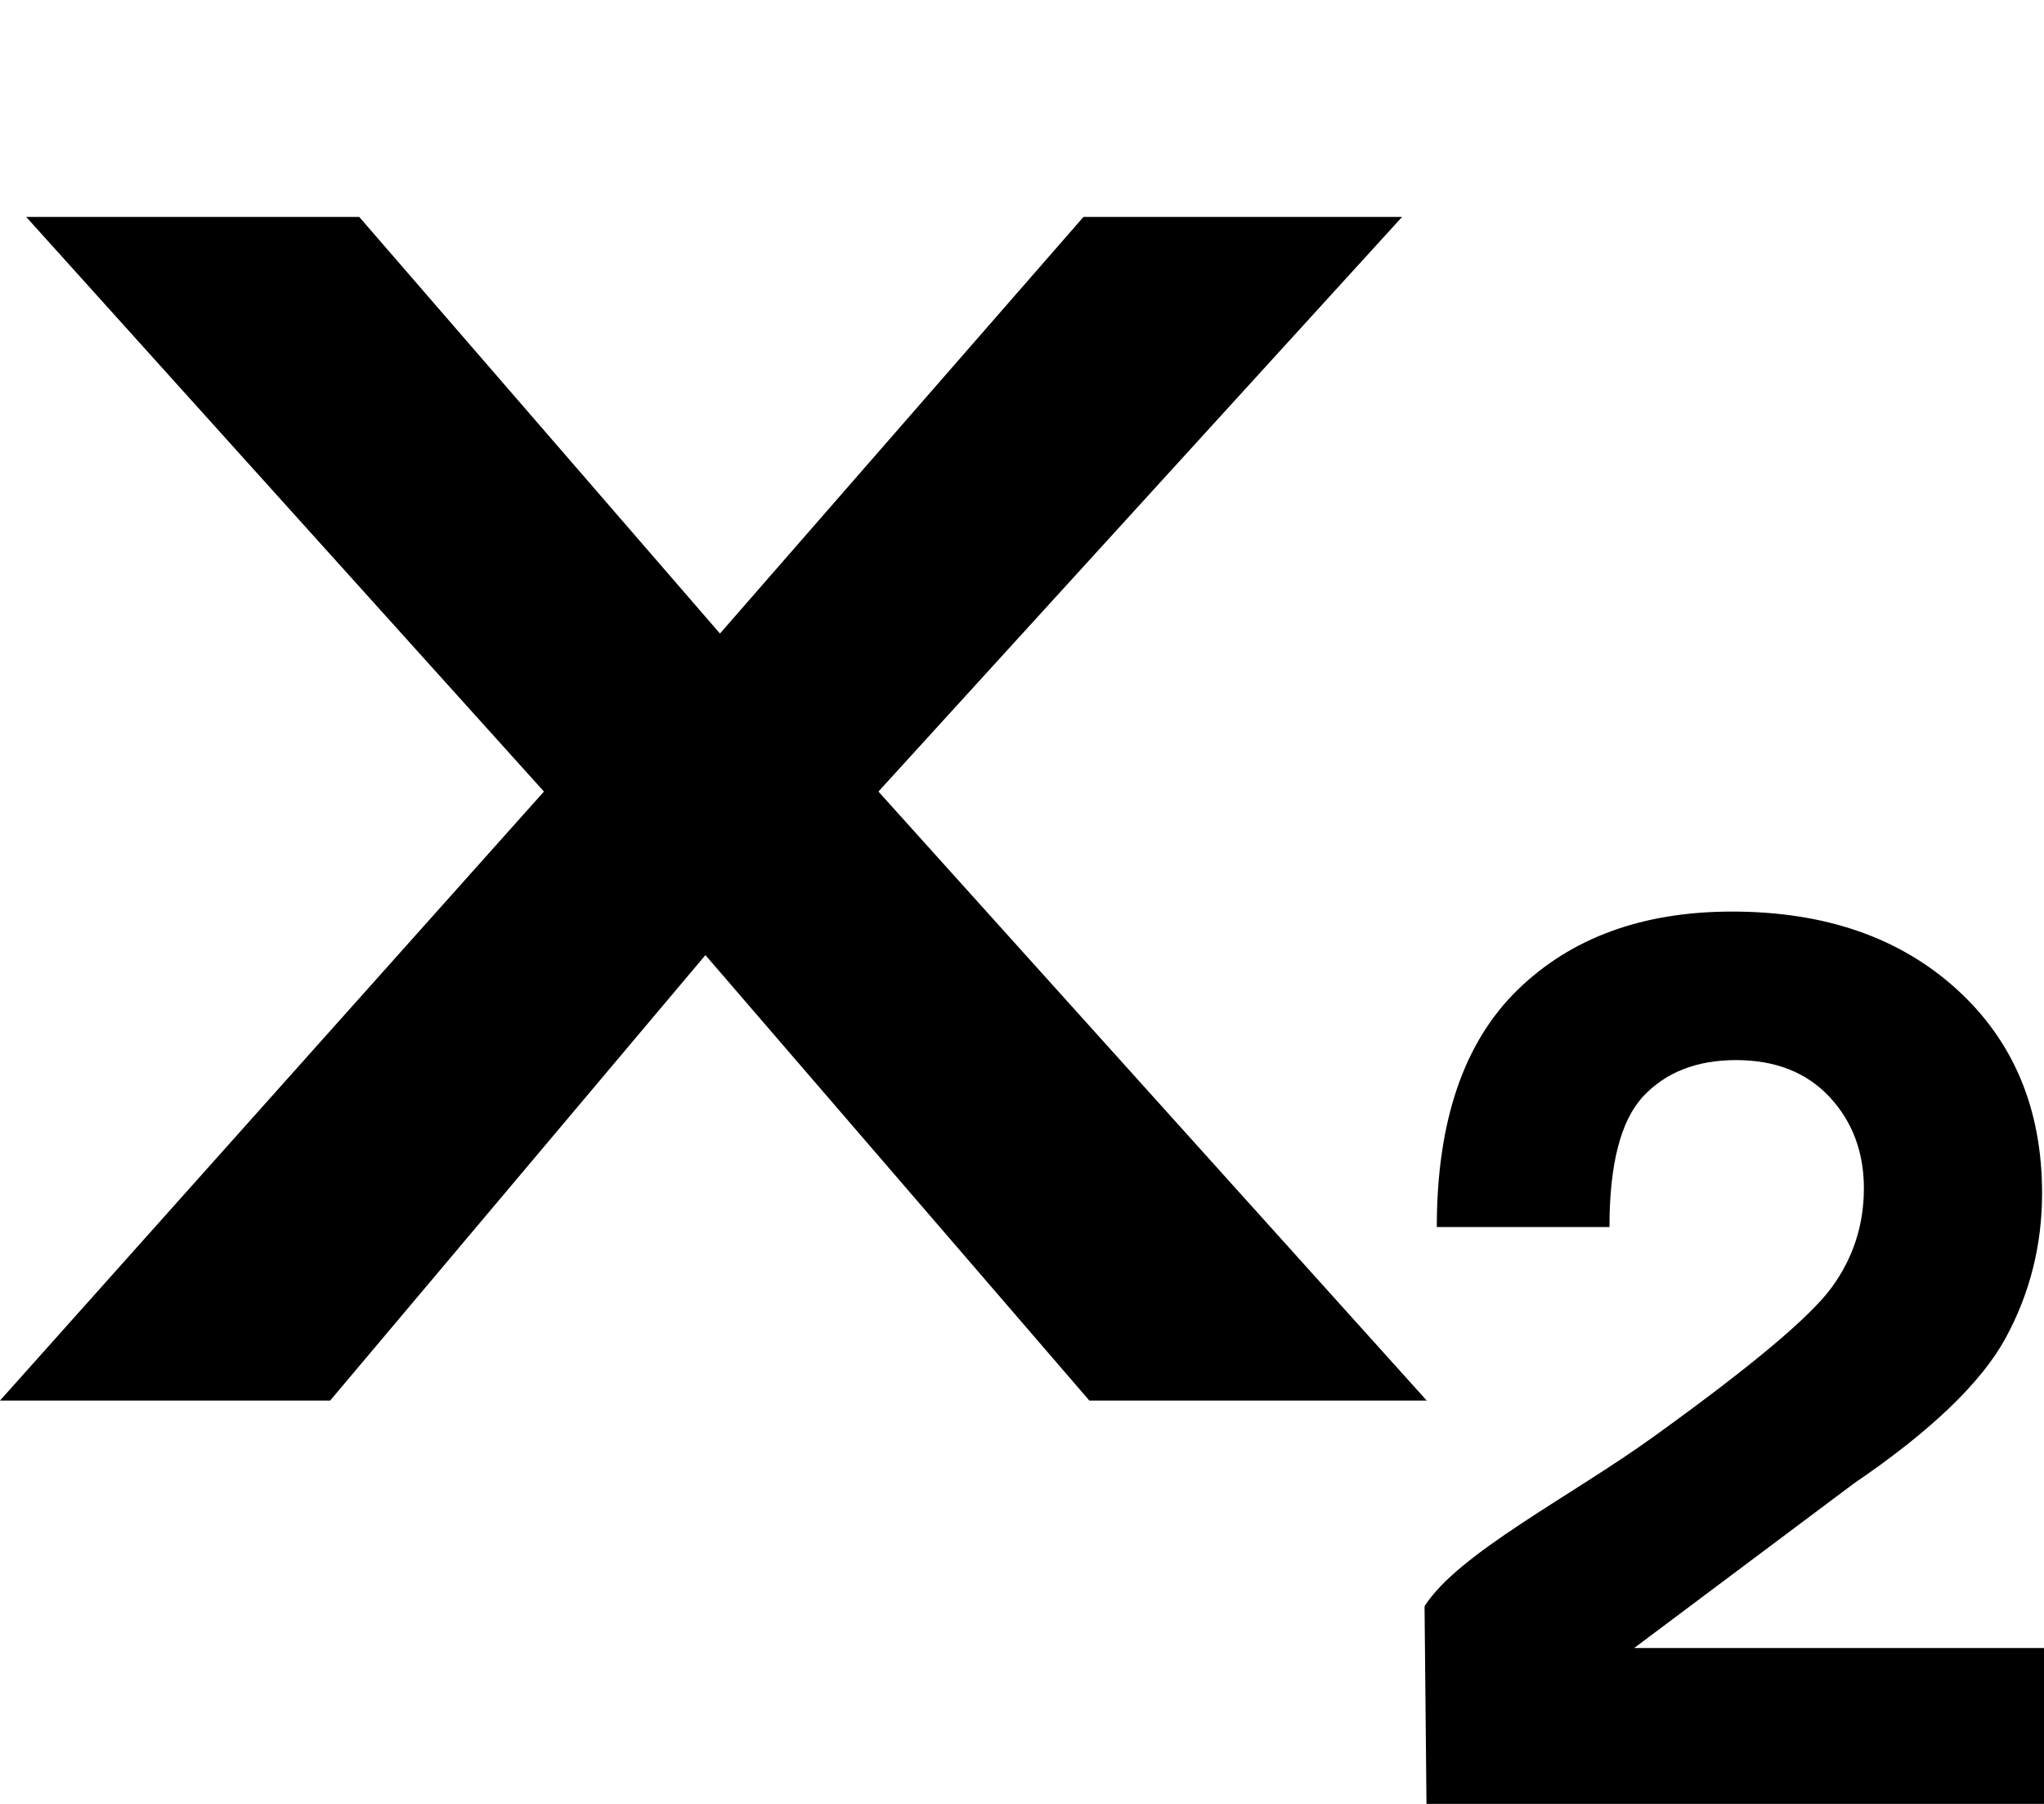
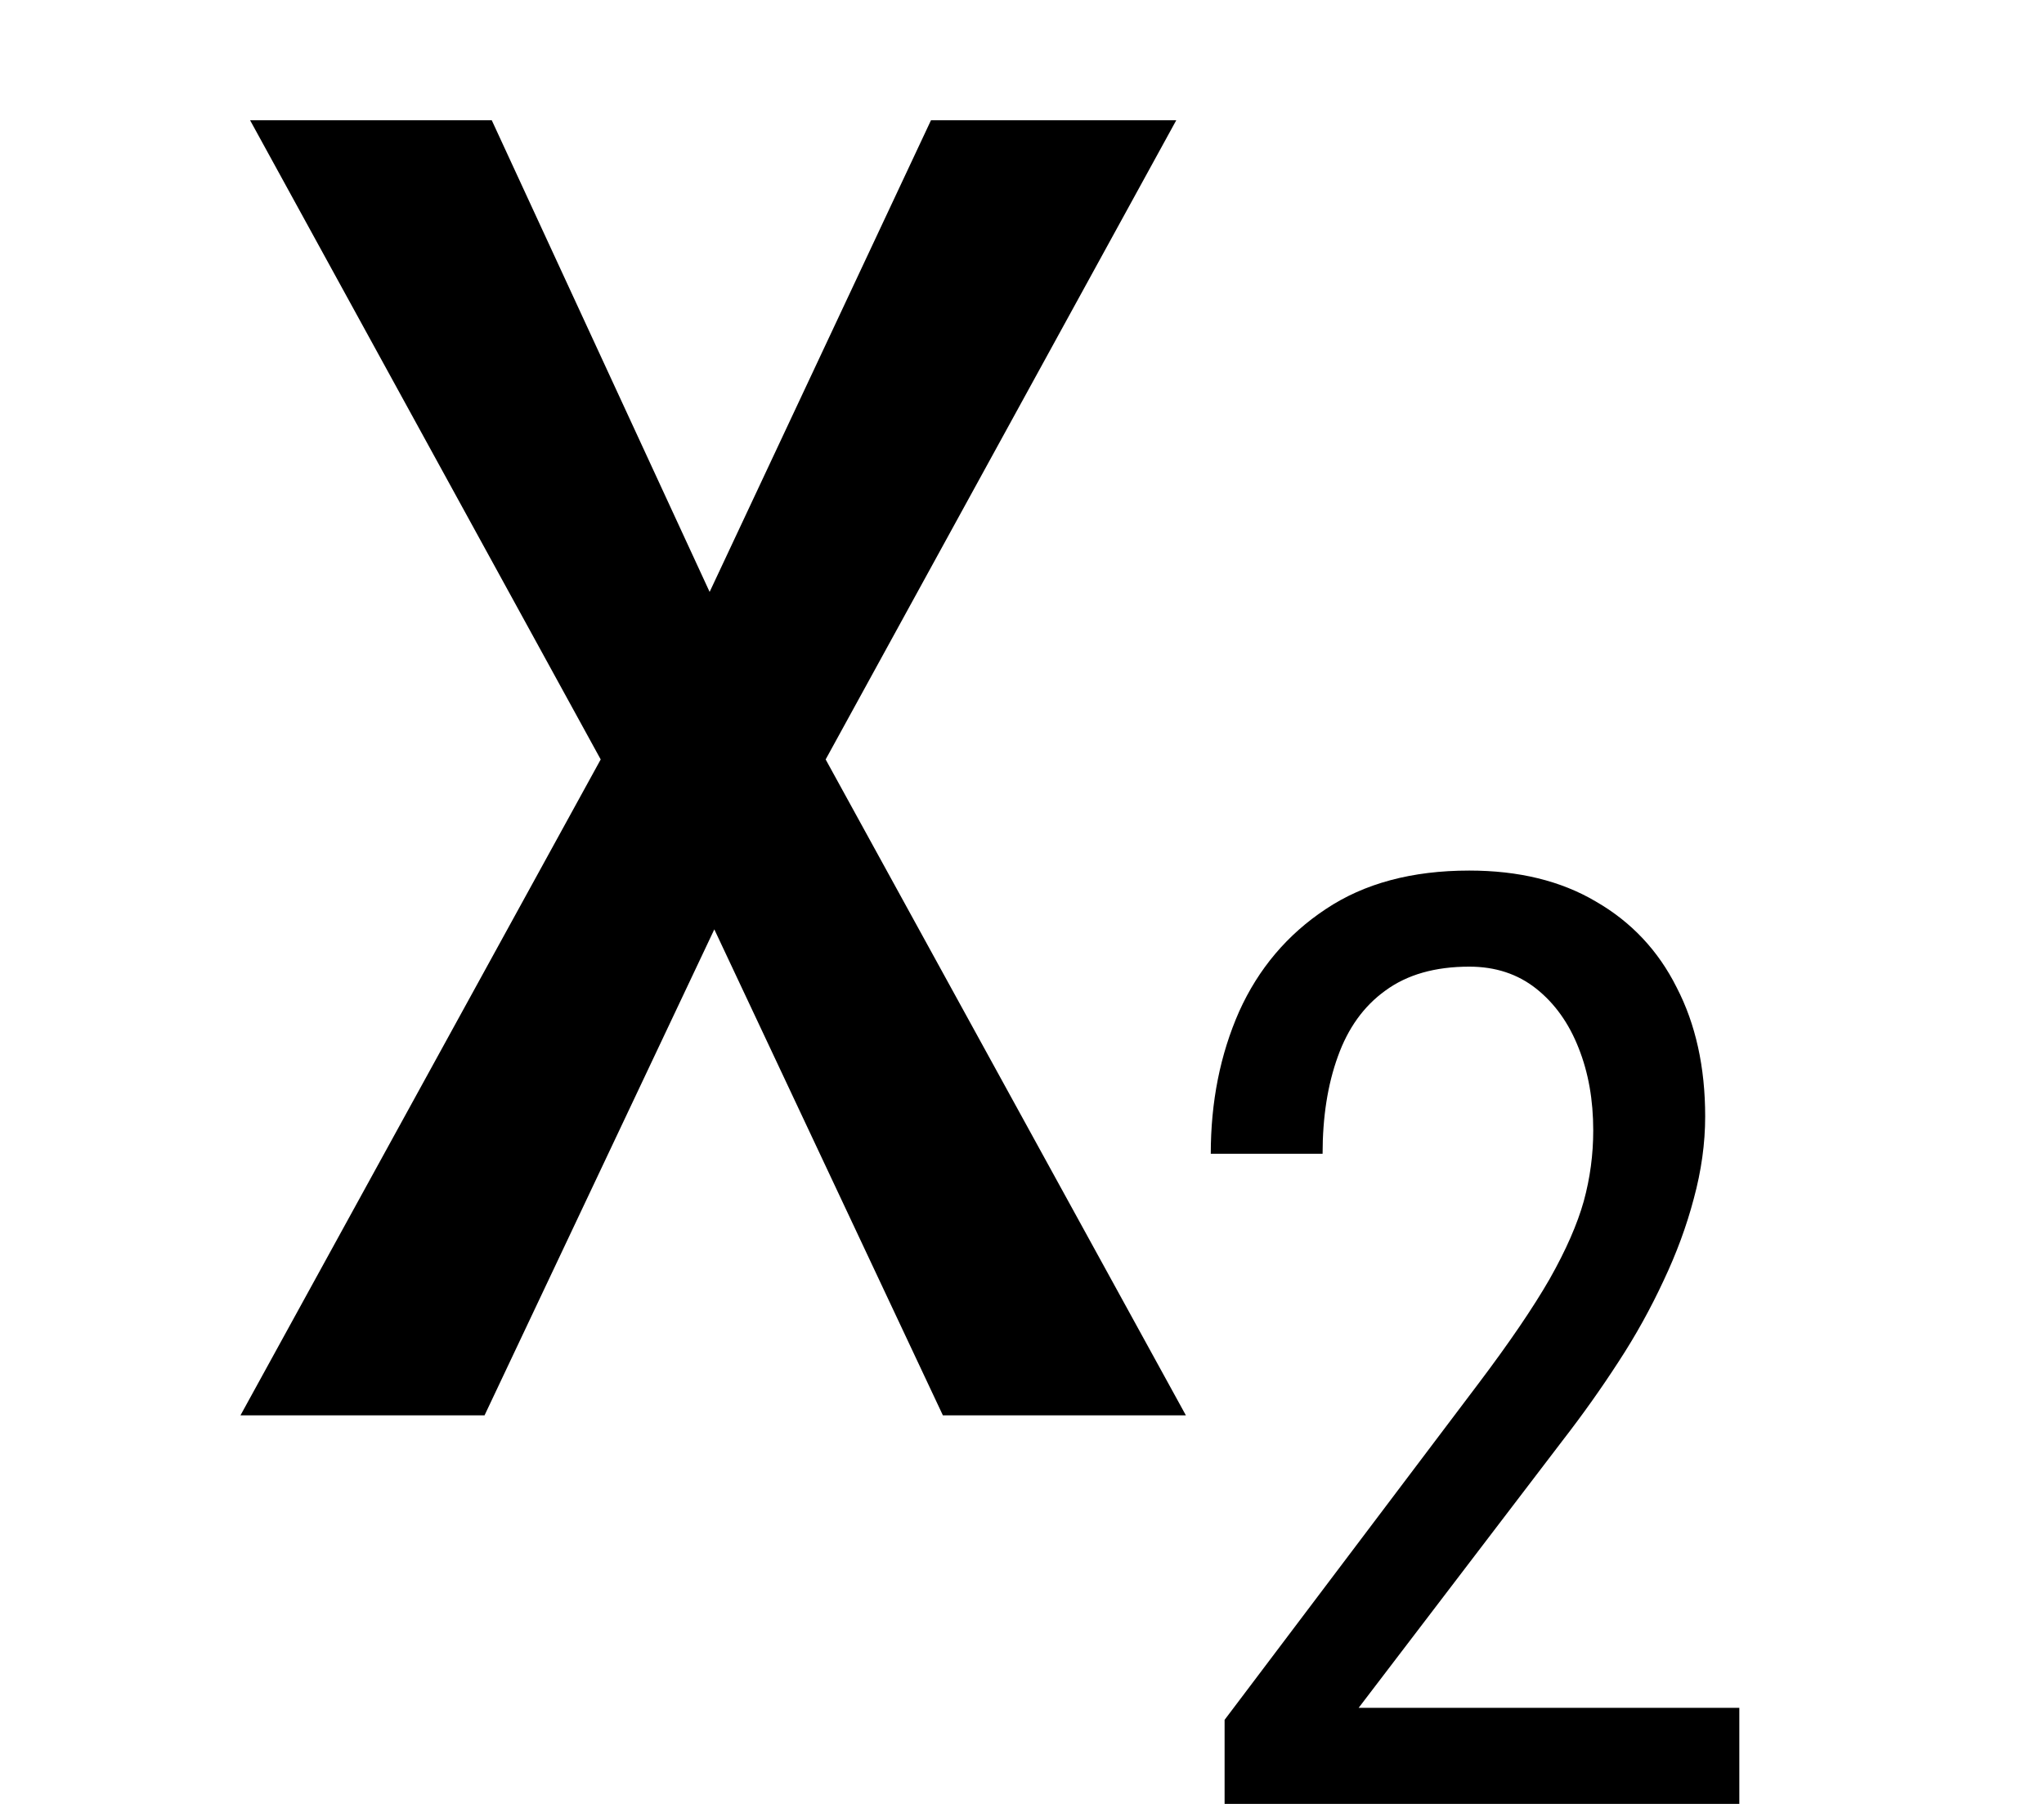
- <svg xmlns="http://www.w3.org/2000/svg" width="17" height="15">
-   <path d="M11.866 11.646H9.06L5.867 7.942l-3.121 3.704H0l4.524-5.064L.218 1.804h2.77l3 3.464 3.023-3.464h2.65L7.306 6.582l4.56 5.064zm1.725 2.058l1.827-1.368c.64-.435 1.062-.84 1.264-1.212.202-.372.302-.773.302-1.202 0-.7-.237-1.266-.71-1.696-.474-.431-1.097-.646-1.869-.646-.744 0-1.34.218-1.785.653-.446.436-.67 1.092-.67 1.97h1.436c0-.524.094-.886.281-1.087.188-.2.445-.301.772-.301s.586.102.777.306c.19.204.286.458.286.76 0 .303-.088.577-.266.822-.177.245-.67.658-1.478 1.24-.692.5-1.628.971-1.91 1.413L11.864 15H17v-1.296h-3.41z" />
+ <svg xmlns="http://www.w3.org/2000/svg" width="17" height="15" viewBox="0 0 17 15" fill="none">
+   <path d="M4.09 1L5.902 4.922L7.743 1H9.783L6.867 6.315L9.863 11.769H7.842L5.941 7.728L4.03 11.769H2L4.996 6.315L2.08 1H4.09Z" fill="black" />
+   <path d="M14.466 14.201V15H10.185V14.301L12.294 11.508C12.553 11.165 12.751 10.874 12.888 10.636C13.025 10.394 13.119 10.178 13.172 9.989C13.225 9.796 13.251 9.6 13.251 9.4C13.251 9.147 13.211 8.92 13.13 8.716C13.049 8.509 12.932 8.345 12.778 8.222C12.623 8.099 12.438 8.038 12.22 8.038C11.936 8.038 11.703 8.104 11.521 8.238C11.342 8.367 11.211 8.55 11.127 8.785C11.042 9.019 11 9.289 11 9.594H10.07C10.07 9.163 10.148 8.769 10.306 8.411C10.467 8.054 10.708 7.77 11.027 7.559C11.346 7.346 11.743 7.239 12.22 7.239C12.63 7.239 12.981 7.324 13.272 7.496C13.566 7.665 13.791 7.903 13.945 8.211C14.103 8.516 14.182 8.874 14.182 9.284C14.182 9.508 14.15 9.736 14.087 9.968C14.027 10.196 13.943 10.423 13.835 10.651C13.729 10.879 13.605 11.104 13.461 11.324C13.318 11.545 13.163 11.763 12.998 11.976L11.3 14.201H14.466Z" fill="black" />
</svg>
